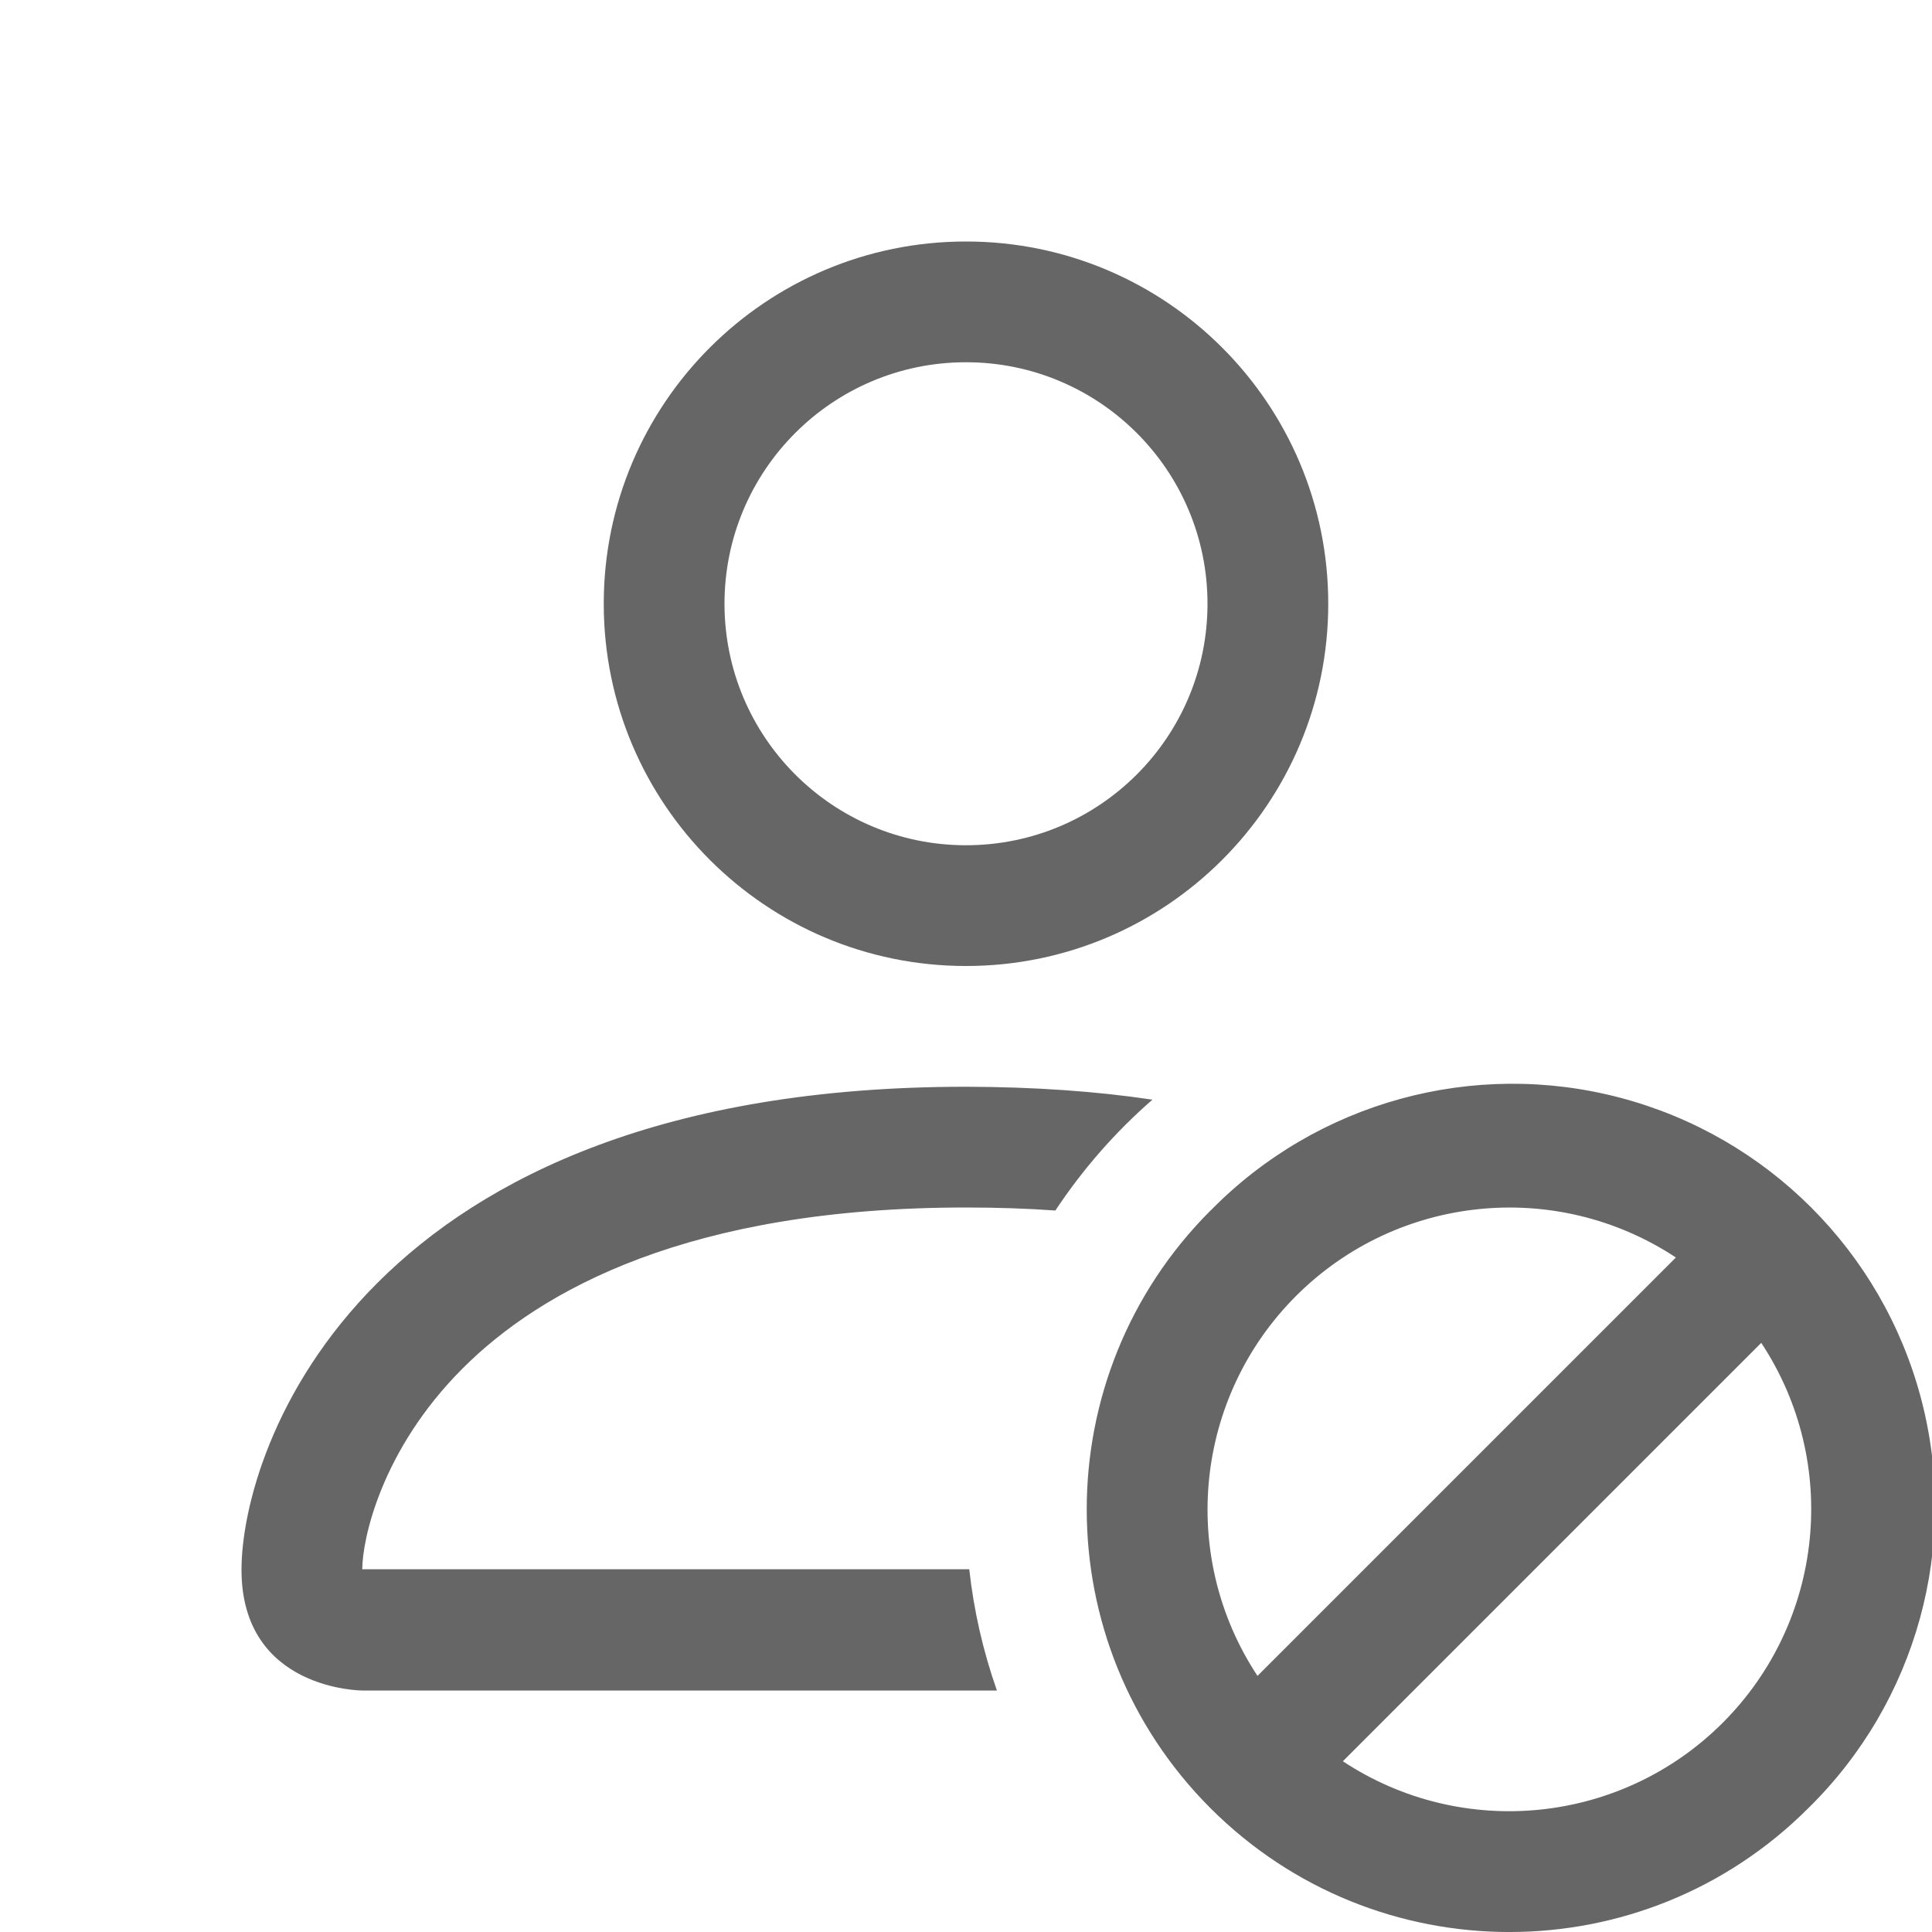
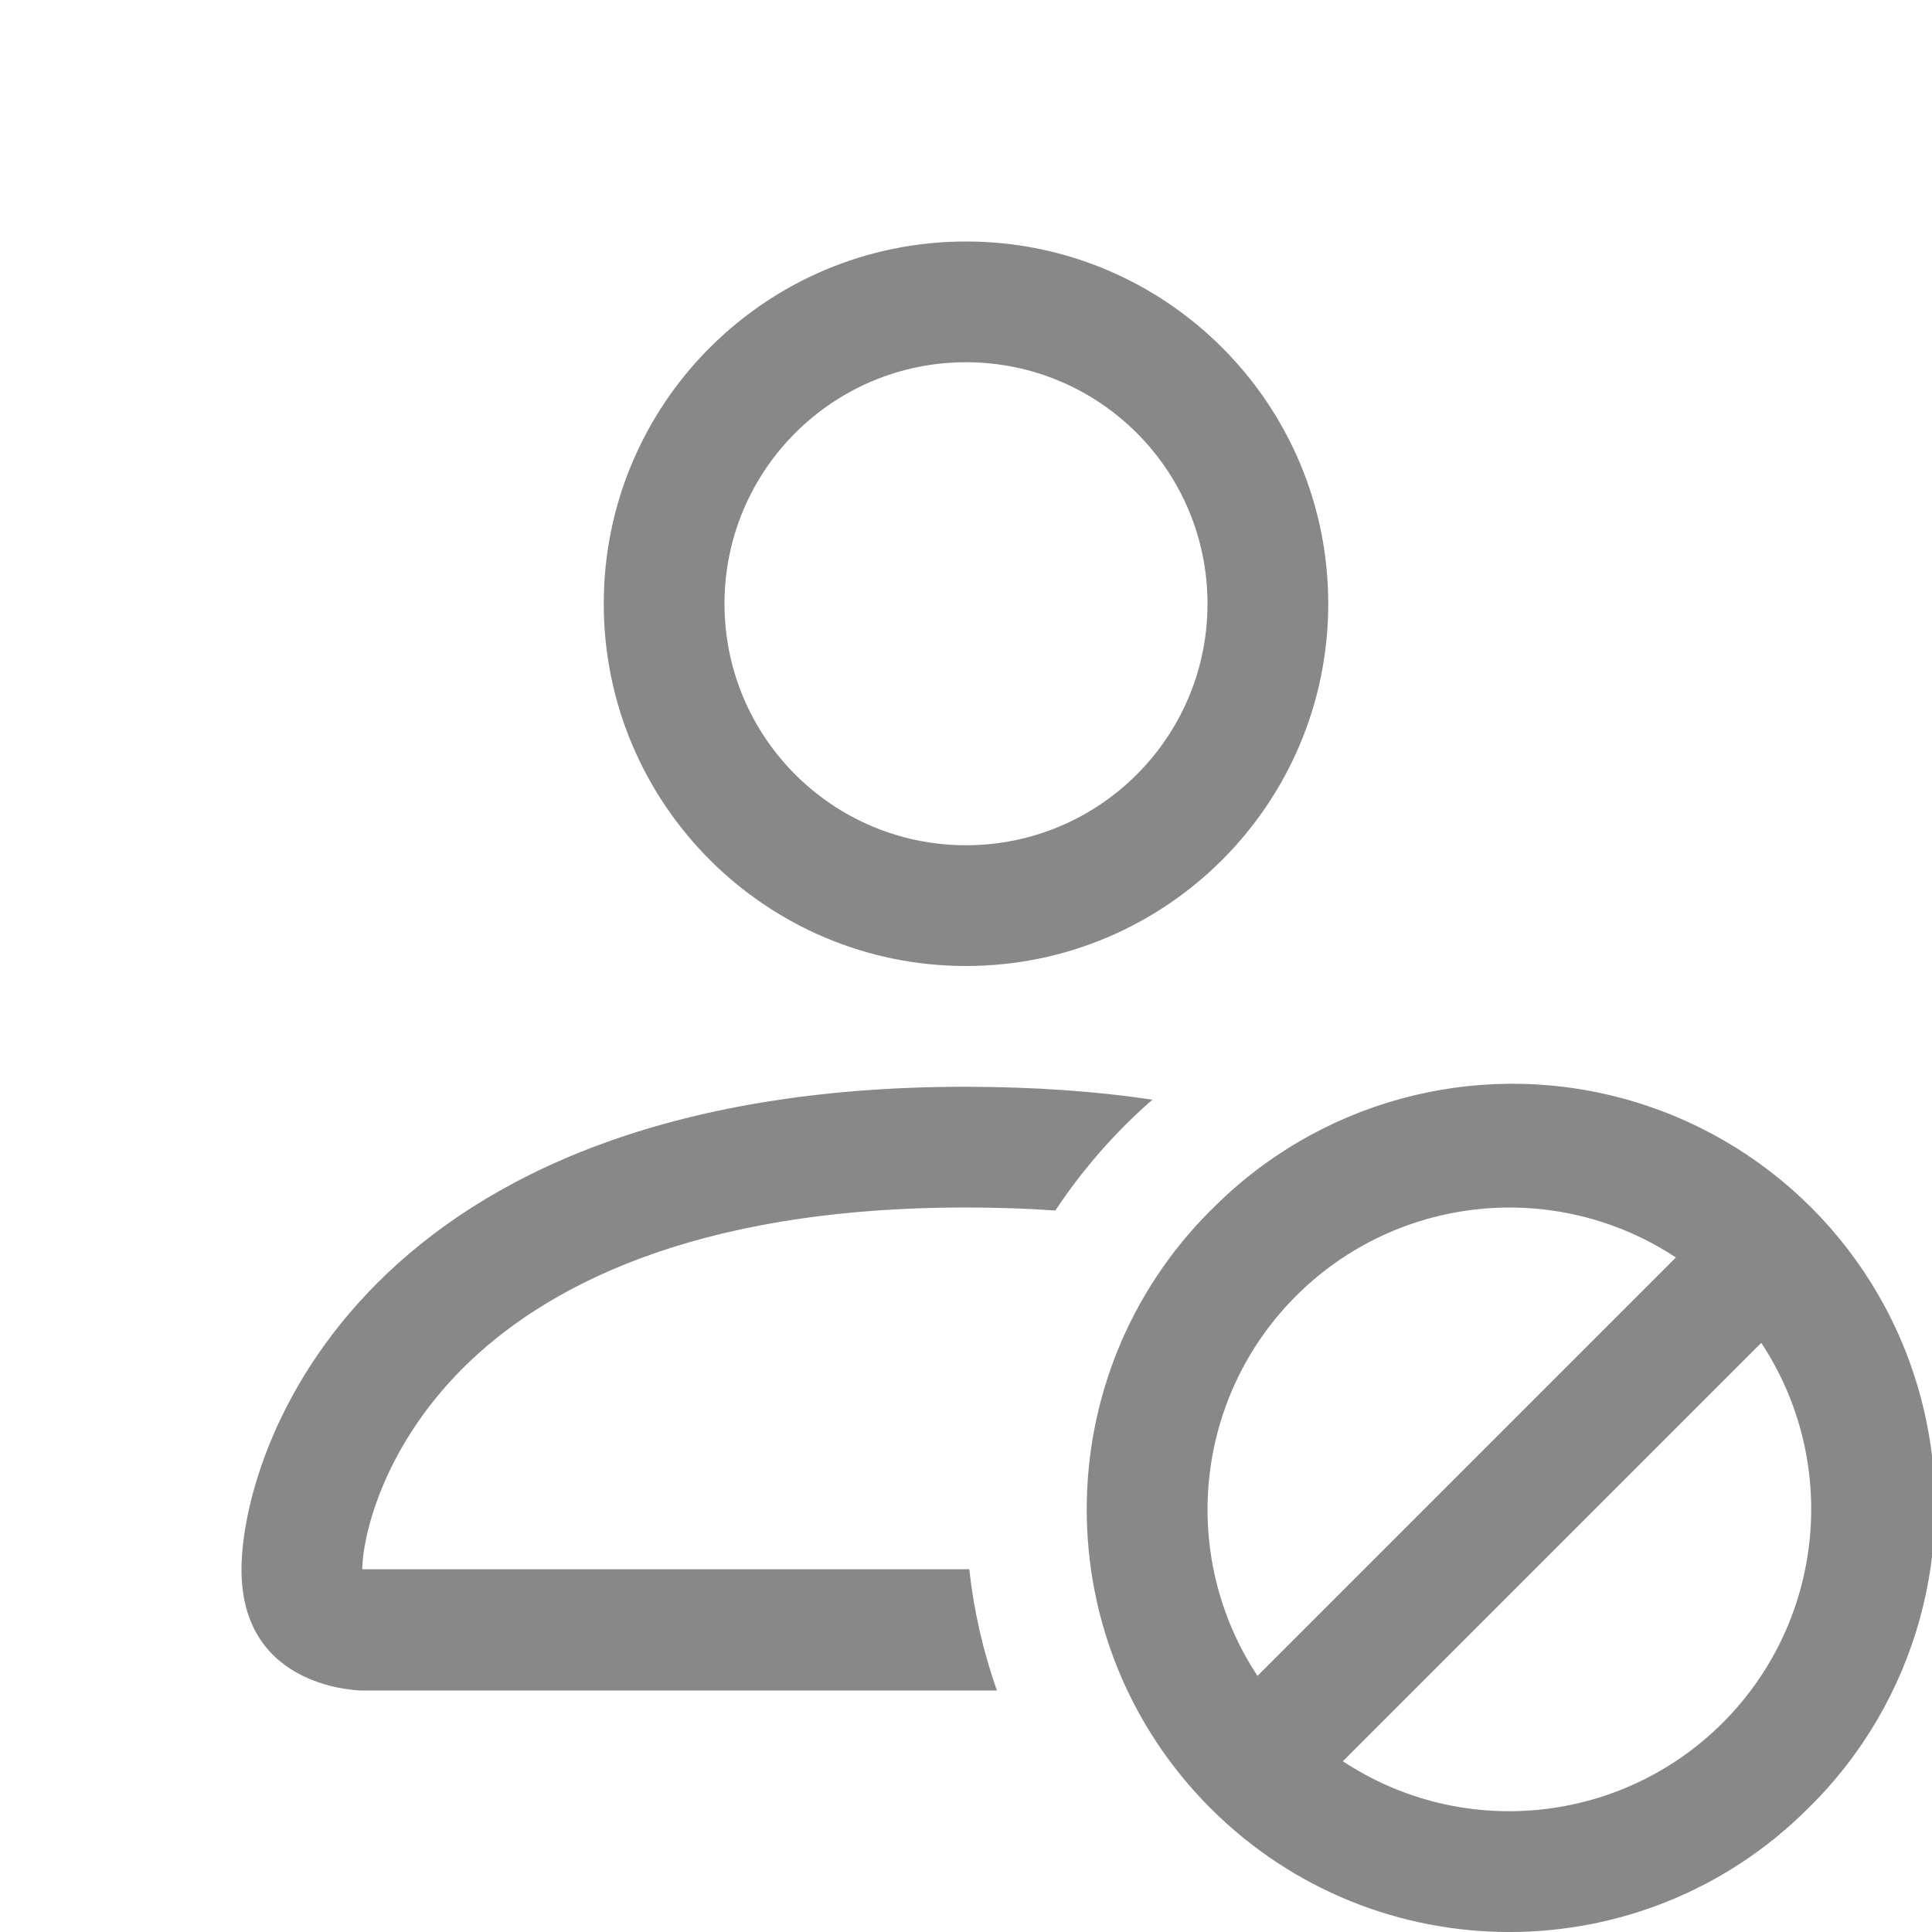
- <svg xmlns="http://www.w3.org/2000/svg" width="16" height="16" fill="#666" class="bi bi-person-slash" viewBox="0 0 16 16">
+ <svg xmlns="http://www.w3.org/2000/svg" width="128" height="128" fill="#888" class="bi bi-person-slash" viewBox="0 0 16 16">
  <path d="M13.879 10.414a2.501 2.501 0 0 0-3.465 3.465zm.707.707-3.465 3.465a2.501 2.501 0 0 0 3.465-3.465m-4.56-1.096a3.5 3.5 0 1 1 4.949 4.95 3.5 3.5 0 0 1-4.95-4.95ZM11 5a3 3 0 1 1-6 0 3 3 0 0 1 6 0M8 7a2 2 0 1 0 0-4 2 2 0 0 0 0 4m.256 7a4.5 4.5 0 0 1-.229-1.004H3c.001-.246.154-.986.832-1.664C4.484 10.68 5.711 10 8 10q.39 0 .74.025c.226-.341.496-.65.804-.918Q8.844 9.002 8 9c-5 0-6 3-6 4s1 1 1 1z" />
</svg>
